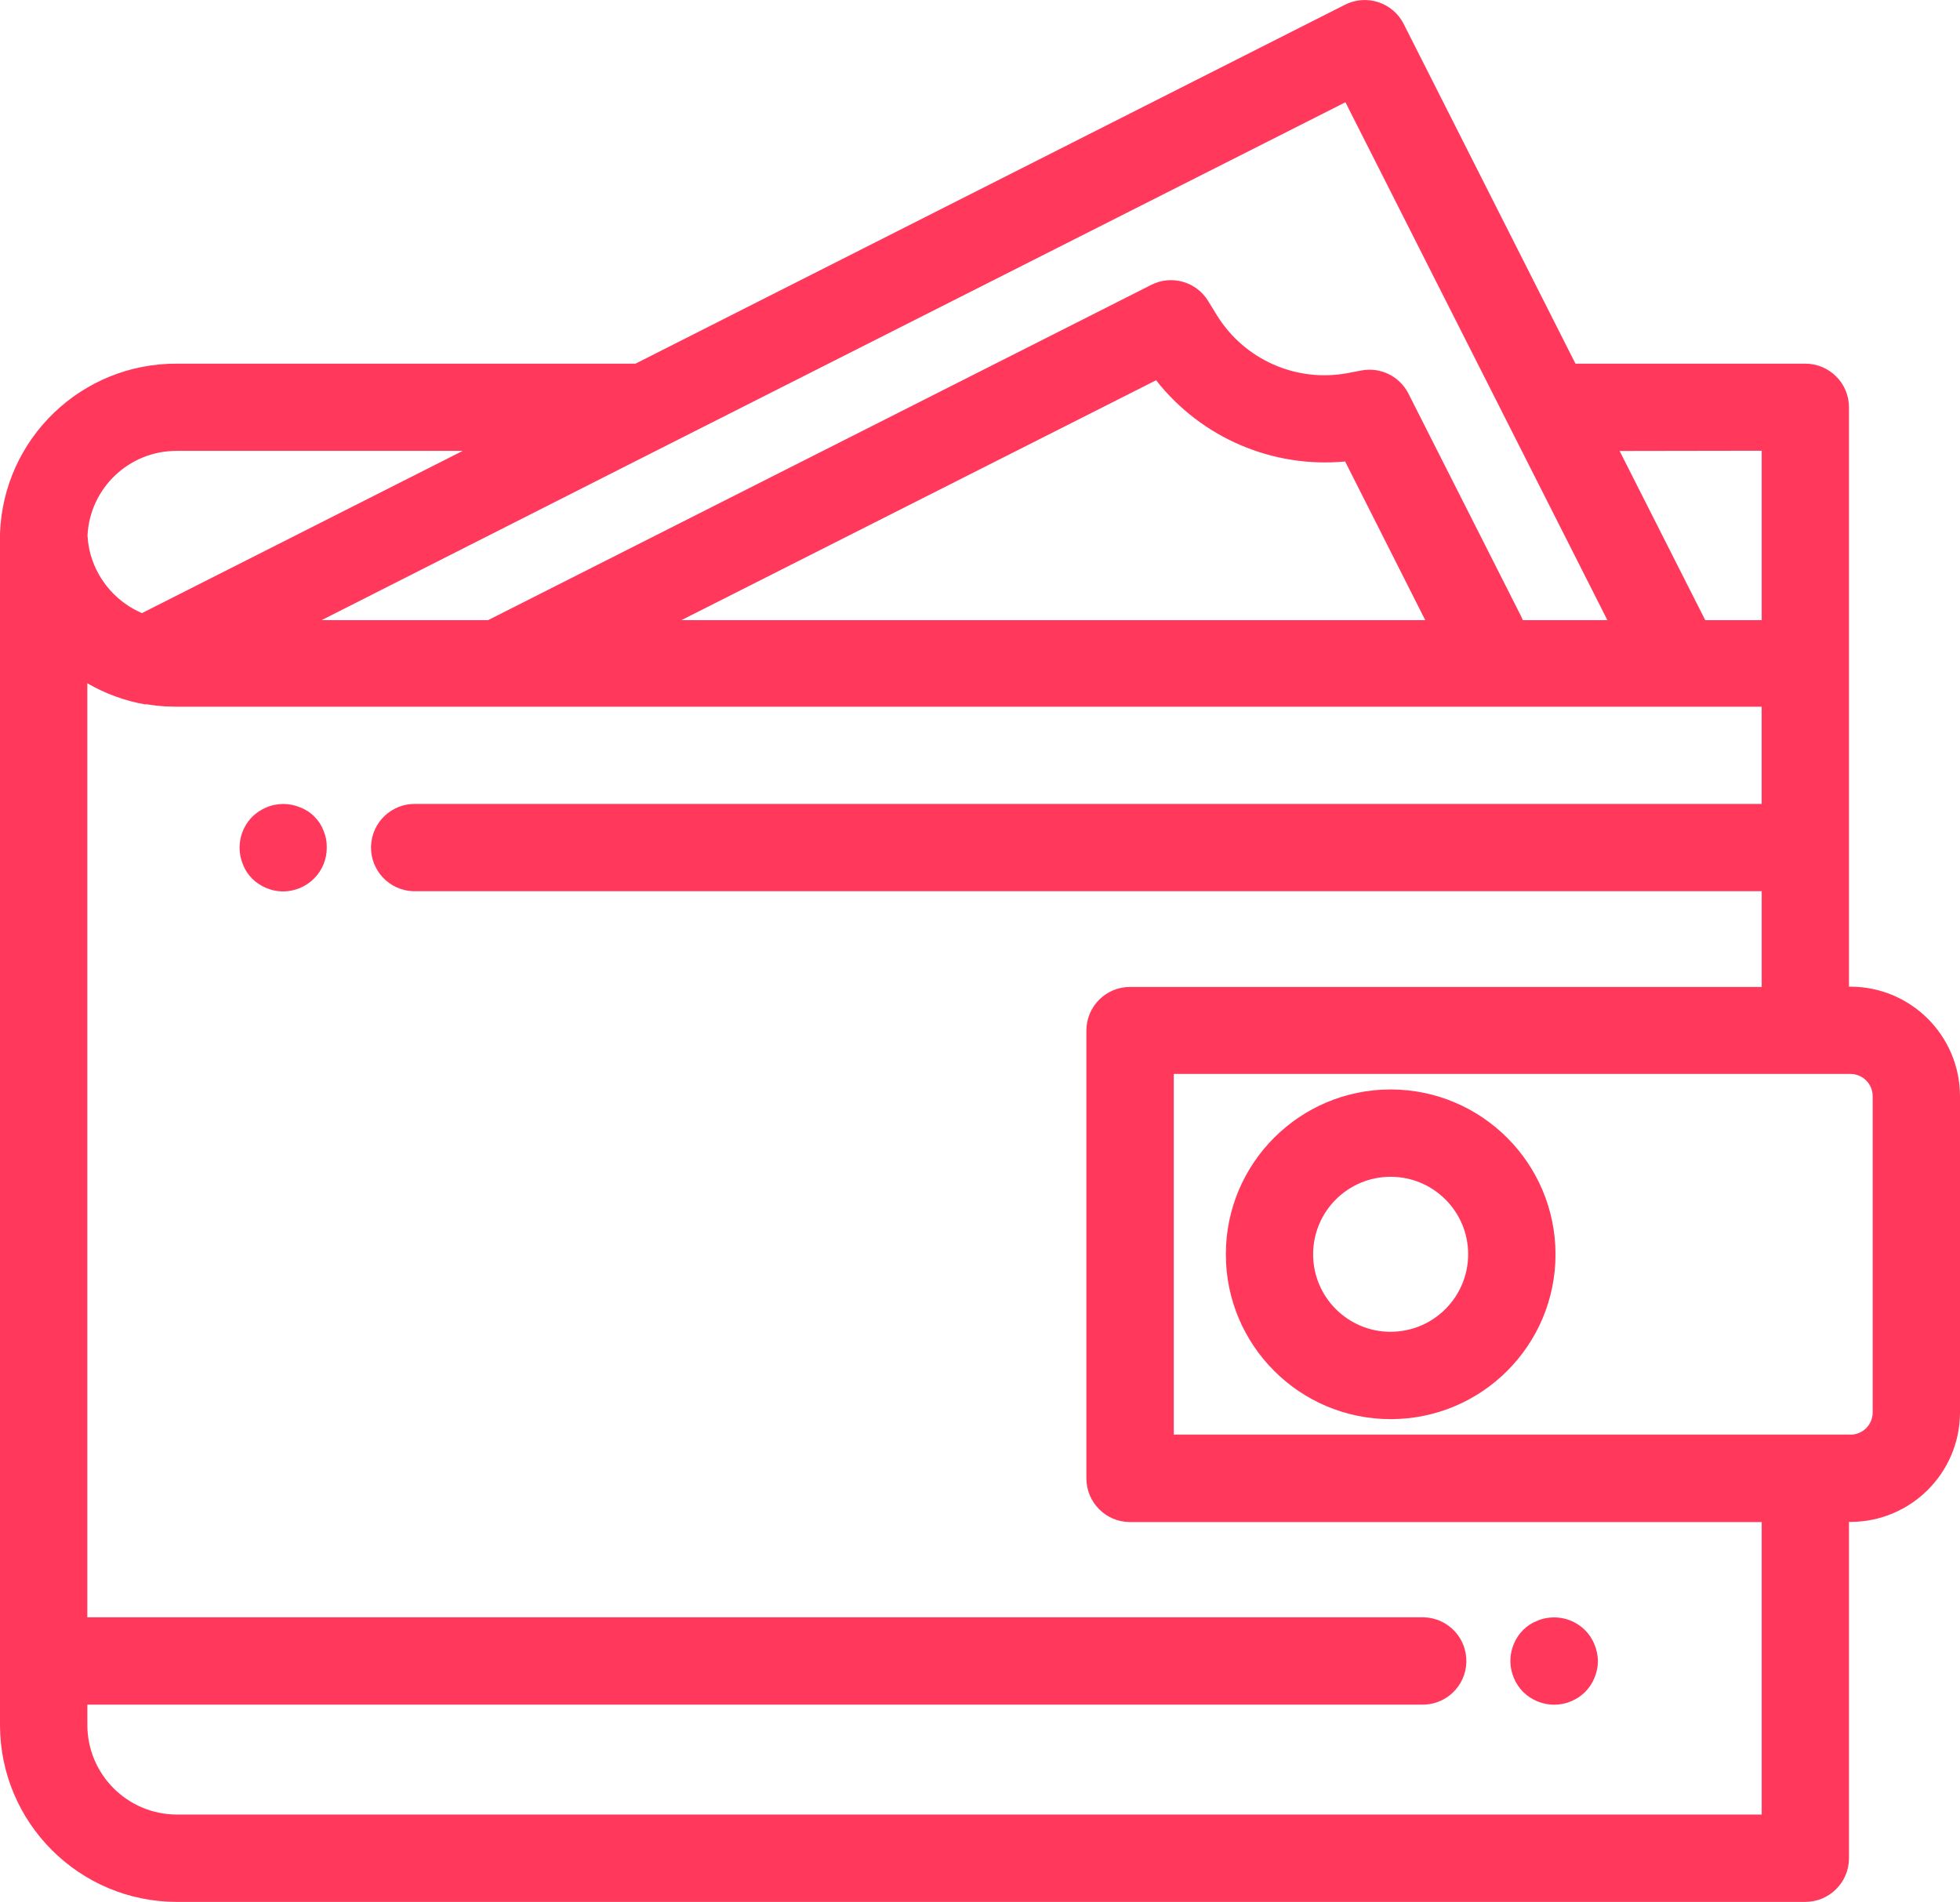
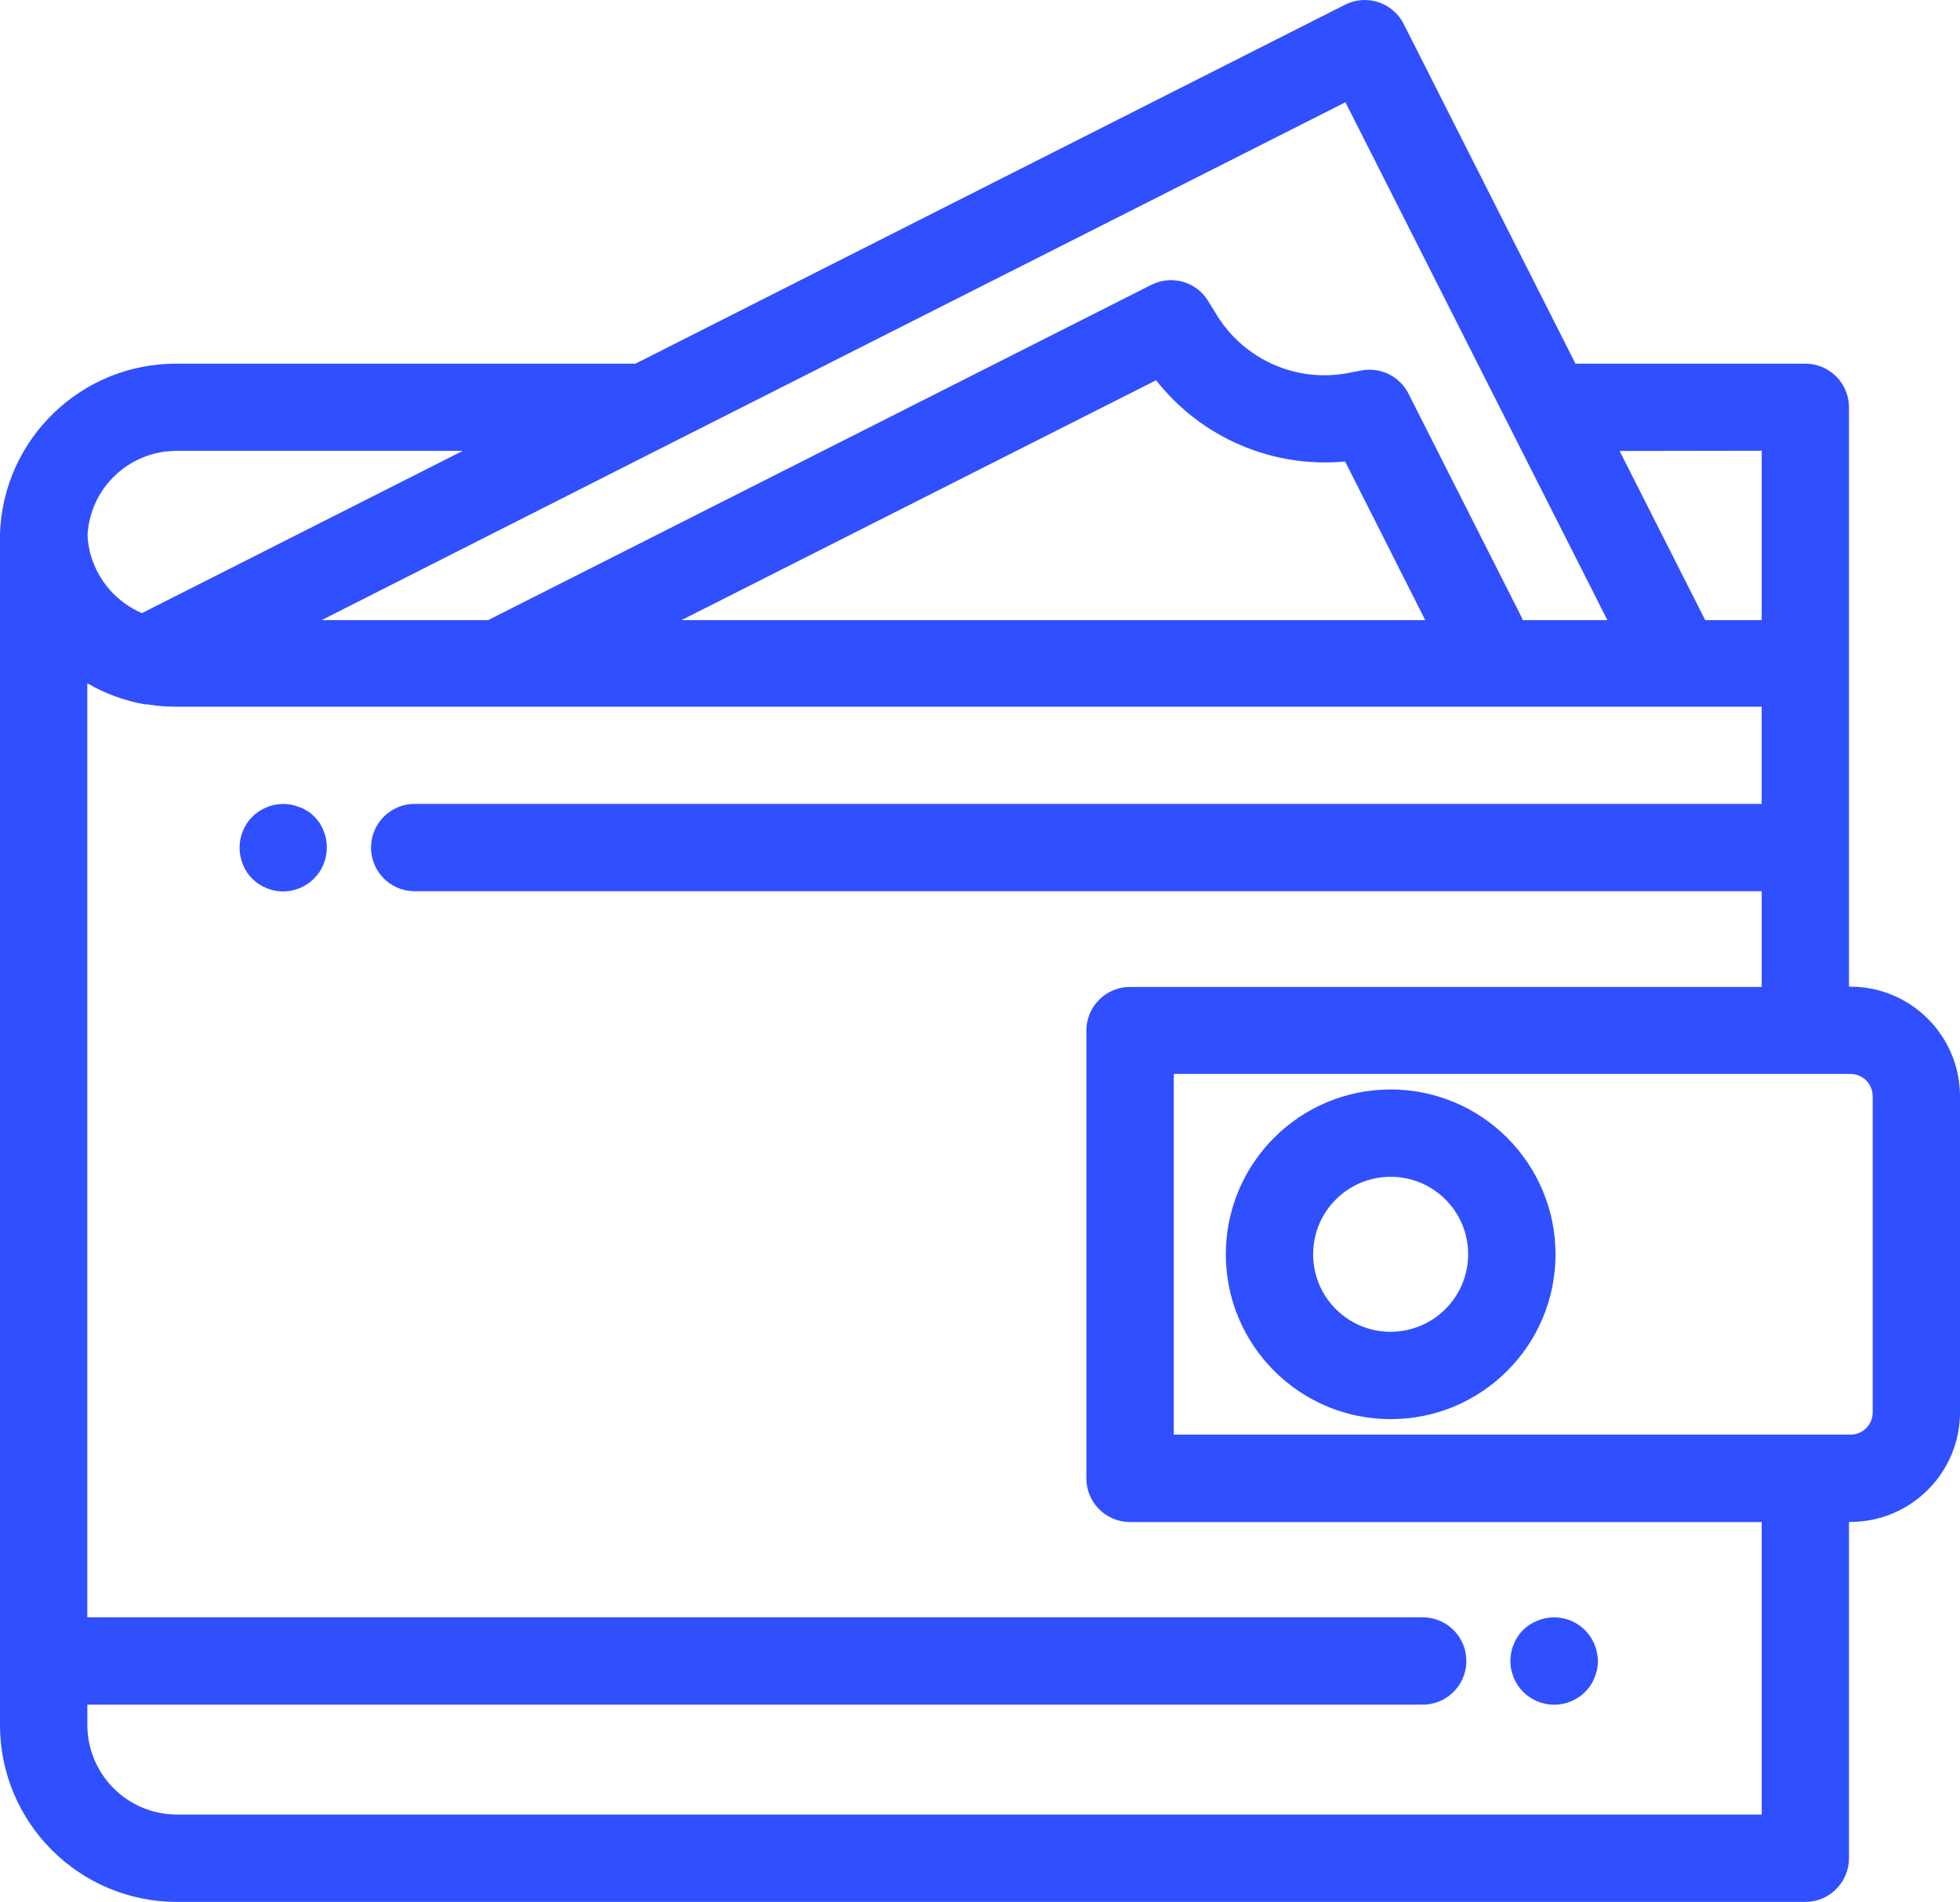
<svg xmlns="http://www.w3.org/2000/svg" viewBox="0 0 512 496.82">
  <defs>
-     <style>.cls-1{fill:#ff385c;}</style>
+     <style>.cls-1{fill:#304ffe;}</style>
  </defs>
  <g id="Capa_2" data-name="Capa 2">
    <g id="Capa_1-2" data-name="Capa 1">
      <g id="Layer_1" data-name="Layer 1">
        <path class="cls-1" d="M483.38,257.74H483V106.37A11.41,11.41,0,0,0,471.6,95H411.55L366.67,6.24a11.41,11.41,0,0,0-15.33-5L166,95H46.19A46,46,0,0,0,0,139.35V450.63a46.24,46.24,0,0,0,46.19,46.19H471.6A11.42,11.42,0,0,0,483,485.41V397.56h.37A28.65,28.65,0,0,0,512,369V286.36A28.65,28.65,0,0,0,483.38,257.74Zm-23.18-140V162H445.45l-22.37-44.2Zm-286.37-1.23h0l177.63-89.8,42.89,84.8h0L419.89,162H397.78a9.21,9.21,0,0,0-.5-1.16l-29.35-58a11.4,11.4,0,0,0-12.33-6.06l-3.49.67a33,33,0,0,1-34.23-15.11l-2.28-3.71a11.38,11.38,0,0,0-14.87-4.21L127.49,162H84ZM372.31,162H178L302,99.33a56.09,56.09,0,0,0,49.38,21.22ZM46.19,117.78h74.68L37.08,160.16a23.62,23.62,0,0,1-13.33-15l-.06-.19c-.12-.44-.23-.89-.33-1.34s-.15-.78-.22-1.18-.1-.62-.14-.94c-.06-.55-.11-1.1-.14-1.66A23.27,23.27,0,0,1,46.19,117.78ZM460.2,474H46.2A23.42,23.42,0,0,1,22.82,450.6v-5.31H371.3a11.41,11.41,0,0,0,.68-22.81H22.81v-244a45.72,45.72,0,0,0,15,5.51h.67c.68.11,1.35.21,2,.29l.4.05h0l1,.09c.47,0,.93.1,1.41.12h.35c.89,0,1.73.07,2.55.07h414V210H108.67a11.41,11.41,0,0,0-.68,22.81H460.2v25h-165a11.39,11.39,0,0,0-11.41,11.39h0v117a11.42,11.42,0,0,0,11.41,11.4h165Zm23.18-99.26H306.62v-94.2H483.38a5.81,5.81,0,0,1,5.81,5.81V369h0a5.81,5.81,0,0,1-5.81,5.77Z" />
        <path class="cls-1" d="M363.28,284.59a43.06,43.06,0,1,0,43.06,43.06h0A43.11,43.11,0,0,0,363.28,284.59Zm0,63.31a20.25,20.25,0,1,1,20.24-20.26h0a20.27,20.27,0,0,1-20.24,20.25Z" />
        <path class="cls-1" d="M417.16,431.69a11.16,11.16,0,0,0-.65-2.13,10.9,10.9,0,0,0-1.05-2,11.71,11.71,0,0,0-1.41-1.73,11.47,11.47,0,0,0-10.3-3.11,9.36,9.36,0,0,0-2.13.65,10.68,10.68,0,0,0-2,1,11.67,11.67,0,0,0-1.74,1.41,10.25,10.25,0,0,0-1.41,1.73,10.9,10.9,0,0,0-1.05,2,11.38,11.38,0,0,0-.65,6.59,12.18,12.18,0,0,0,.65,2.13,10.9,10.9,0,0,0,1.05,2,11.67,11.67,0,0,0,1.41,1.74,14,14,0,0,0,1.74,1.42,12.28,12.28,0,0,0,2,1.05,11.36,11.36,0,0,0,8.72,0,12.28,12.28,0,0,0,2-1.05,13.15,13.15,0,0,0,1.74-1.42,11.67,11.67,0,0,0,1.41-1.74,10.9,10.9,0,0,0,1.05-2,12.18,12.18,0,0,0,.65-2.13,11.28,11.28,0,0,0,.23-2.24A10.55,10.55,0,0,0,417.16,431.69Z" />
        <path class="cls-1" d="M85.18,219.16a11.92,11.92,0,0,0-.65-2.13,12,12,0,0,0-1-2,11.84,11.84,0,0,0-1.43-1.73,9.36,9.36,0,0,0-1.73-1.41,10.32,10.32,0,0,0-2-1,10.68,10.68,0,0,0-2.13-.65,11.16,11.16,0,0,0-4.46,0,9.89,9.89,0,0,0-2.13.65,11.4,11.4,0,0,0-3.74,2.46,11.46,11.46,0,0,0-2.46,12.43,10.9,10.9,0,0,0,1,2,11.71,11.71,0,0,0,1.41,1.73,11.35,11.35,0,0,0,1.74,1.42,10.9,10.9,0,0,0,2,1.05,11.19,11.19,0,0,0,6.59.65,12.18,12.18,0,0,0,2.13-.65,11.38,11.38,0,0,0,3.7-2.47,11.25,11.25,0,0,0,2.48-3.7,12.18,12.18,0,0,0,.65-2.13,12.05,12.05,0,0,0,.21-2.24A11.88,11.88,0,0,0,85.18,219.16Z" />
      </g>
    </g>
  </g>
</svg>
